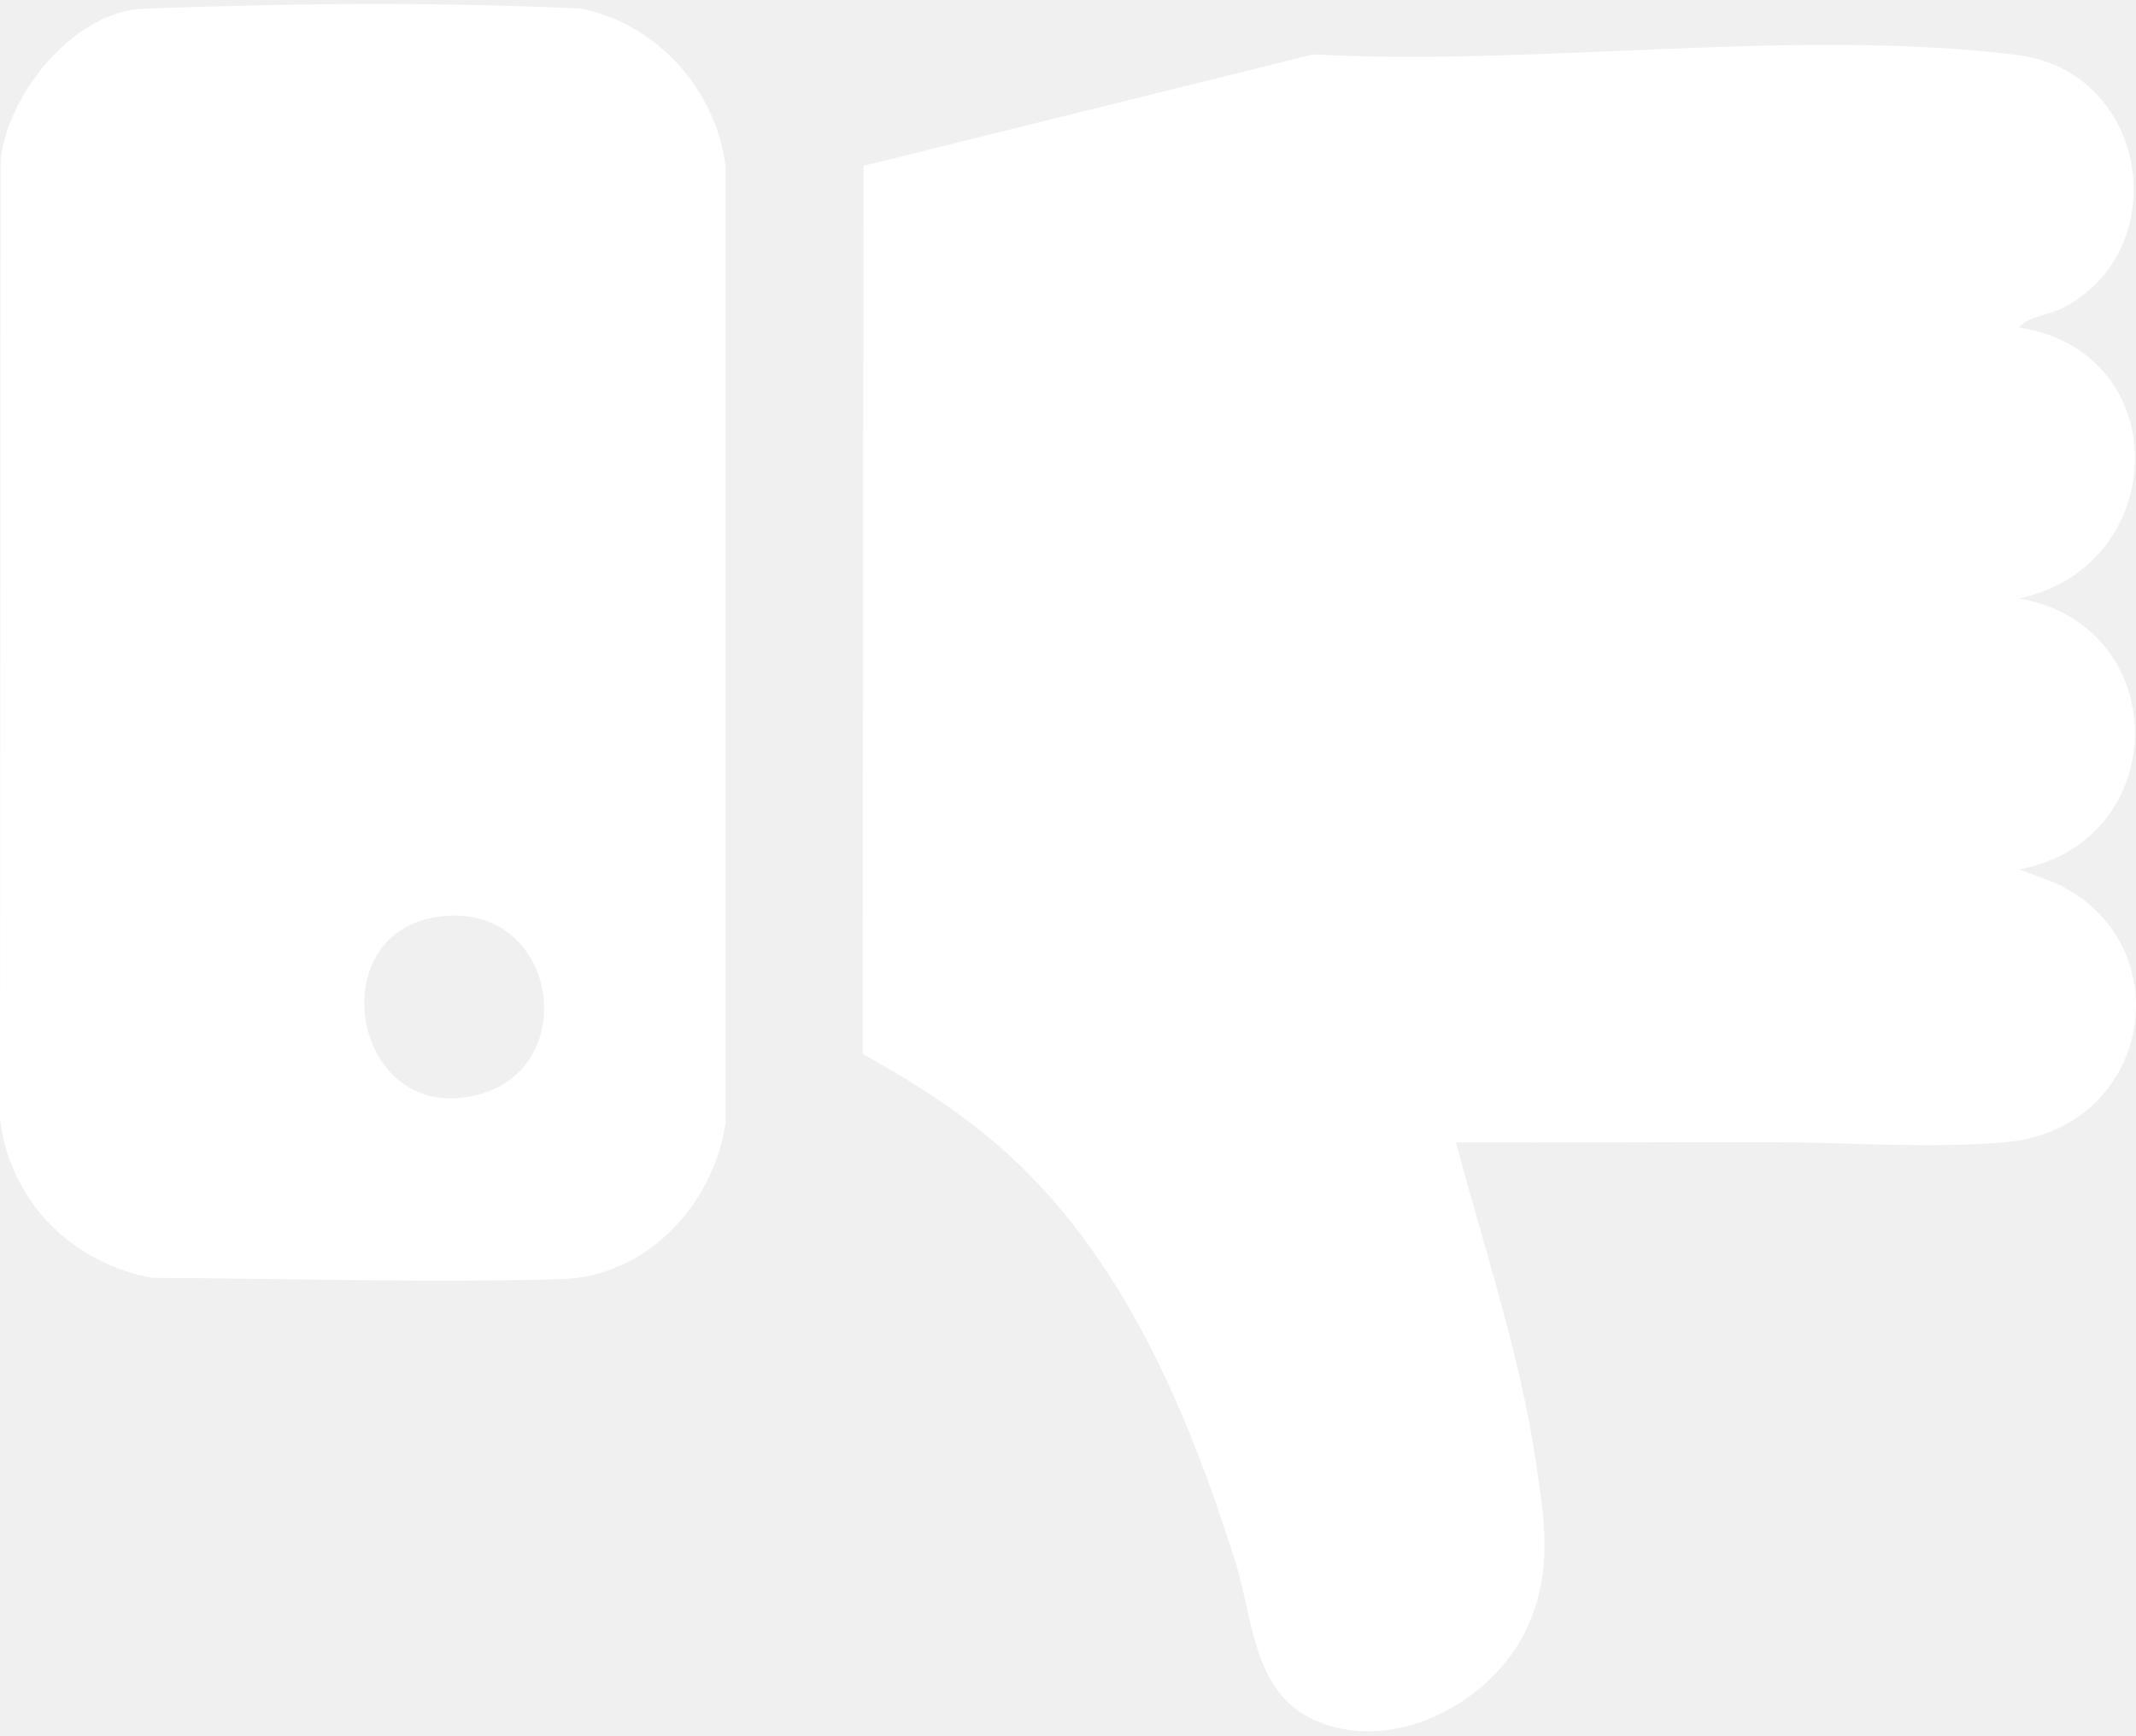
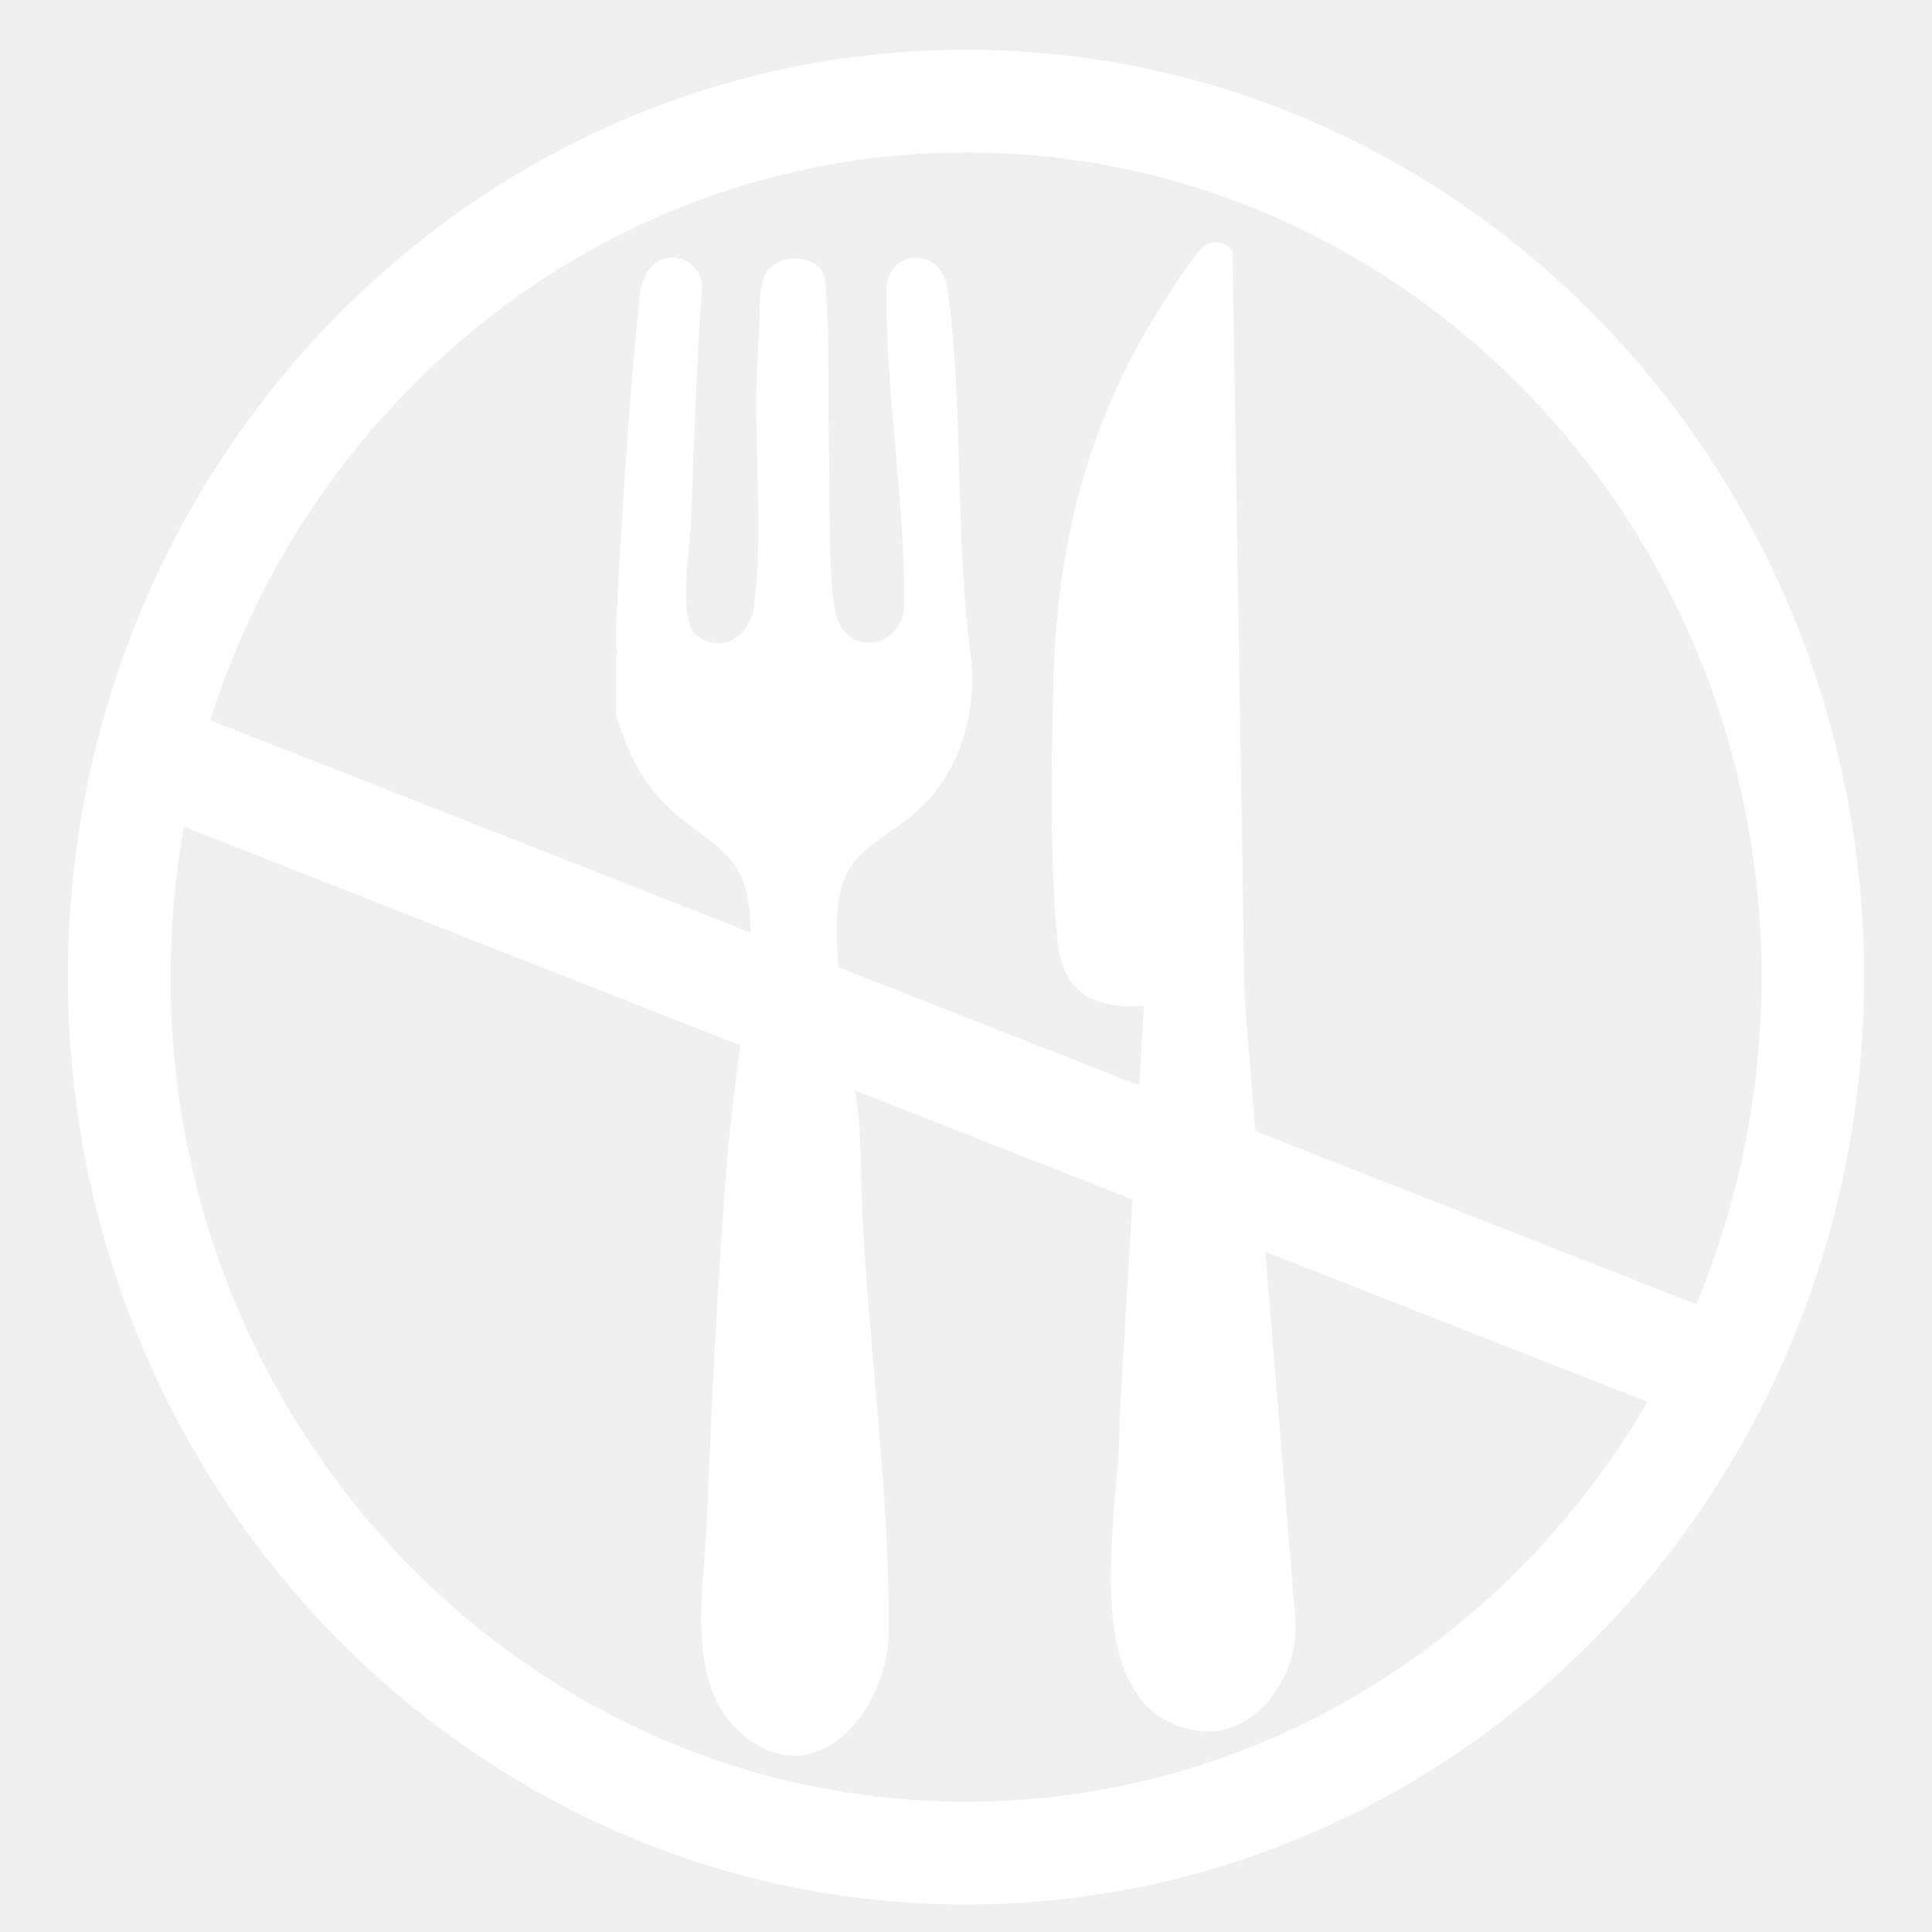
- <svg xmlns="http://www.w3.org/2000/svg" width="32" height="26" viewBox="0 0 32 26" fill="none">
-   <path d="M30.251 4.907C32.602 5.274 32.523 8.477 30.251 8.966C32.571 9.376 32.553 12.594 30.251 13.026L30.785 13.226C32.73 14.125 32.24 16.931 30.026 17.115C28.873 17.211 27.723 17.115 26.578 17.113C24.99 17.109 23.4 17.122 21.812 17.116C22.23 18.694 22.767 20.267 23.009 21.897C23.139 22.78 23.263 23.52 22.89 24.361C22.386 25.502 20.852 26.322 19.66 25.756C18.763 25.331 18.77 24.228 18.506 23.395C17.751 21.013 16.726 18.592 14.748 16.988C14.184 16.531 13.56 16.141 12.925 15.793L12.936 2.485L19.671 0.815C23.066 0.997 26.855 0.412 30.209 0.822C32.184 1.063 32.589 3.708 30.933 4.598C30.698 4.725 30.409 4.726 30.248 4.904L30.251 4.907Z" fill="white" />
-   <path d="M8.711 0.129C6.58 0.033 4.682 0.041 2.16 0.129C1.131 0.165 0.128 1.37 0.01 2.388L0 16.766C0.143 17.987 1.081 18.938 2.288 19.145C4.406 19.156 6.467 19.221 8.411 19.164C9.675 19.127 10.681 18.071 10.869 16.829L10.871 2.509C10.739 1.354 9.849 0.362 8.711 0.13V0.129ZM7.177 16.397C5.31 16.901 4.782 14.043 6.506 13.744C8.326 13.429 8.762 15.969 7.177 16.397Z" fill="white" />
+ <svg xmlns="http://www.w3.org/2000/svg" width="25" height="25" viewBox="0 0 25 25" fill="none">
+   <path d="M12.5 0.644C6.092 0.644 0.879 6.026 0.879 12.644C0.879 19.261 6.092 24.644 12.5 24.644C18.908 24.644 24.121 19.261 24.121 12.644C24.121 6.026 18.908 0.644 12.5 0.644ZM12.5 23.314C6.824 23.314 2.207 18.527 2.207 12.643C2.207 11.979 2.267 11.329 2.379 10.697L9.579 13.527C9.513 14.057 9.44 14.59 9.401 15.1C9.287 16.624 9.206 18.154 9.147 19.681C9.114 20.551 8.84 21.828 9.63 22.462C10.602 23.243 11.485 22.08 11.497 21.154C11.525 19.135 11.161 16.989 11.137 14.952C11.136 14.691 11.107 14.407 11.068 14.112L14.655 15.522L14.486 18.379C14.522 19.344 13.922 21.779 15.187 22.309C15.732 22.537 16.162 22.328 16.449 21.965C16.688 21.663 16.789 21.284 16.759 20.909L16.372 16.197L21.318 18.14C19.514 21.238 16.236 23.314 12.499 23.314H12.5ZM16.245 14.636L16.105 12.928L15.948 3.252C15.866 3.125 15.689 3.098 15.568 3.194C15.429 3.305 14.972 4.042 14.858 4.235C14.005 5.7 13.672 7.183 13.631 8.845C13.607 9.835 13.586 11.201 13.684 12.17C13.749 12.82 14.111 13.06 14.803 13.017L14.742 14.045L10.85 12.516C10.825 12.248 10.817 11.991 10.838 11.758C10.906 10.964 11.461 10.895 11.925 10.442C12.428 9.949 12.631 9.228 12.571 8.549C12.348 6.989 12.477 5.275 12.258 3.73C12.183 3.206 11.529 3.216 11.472 3.693C11.451 5.041 11.714 6.487 11.7 7.813C11.694 8.4 10.921 8.536 10.803 7.889C10.71 7.377 10.745 6.414 10.728 5.844C10.706 5.152 10.742 4.372 10.678 3.627C10.646 3.273 9.968 3.227 9.872 3.637C9.808 3.909 9.851 3.827 9.808 4.56C9.732 5.582 9.893 6.861 9.755 7.857C9.702 8.232 9.332 8.479 9.008 8.215C8.768 8.021 8.93 7.078 8.941 6.777C8.979 5.747 9.011 4.718 9.086 3.688C9.019 3.223 8.347 3.157 8.278 3.824C8.138 5.179 8.038 6.773 7.971 8.132C7.967 8.213 7.974 8.297 7.971 8.378C7.986 8.415 7.993 8.441 7.971 8.476V9.264C8.097 9.618 8.2 9.914 8.44 10.216C9.042 10.972 9.734 10.871 9.709 12.066L2.72 9.32C4.07 5.058 7.945 1.972 12.502 1.972C18.177 1.972 22.794 6.759 22.794 12.644C22.794 14.147 22.492 15.578 21.948 16.877L16.245 14.636H16.245Z" fill="white" />
</svg>
